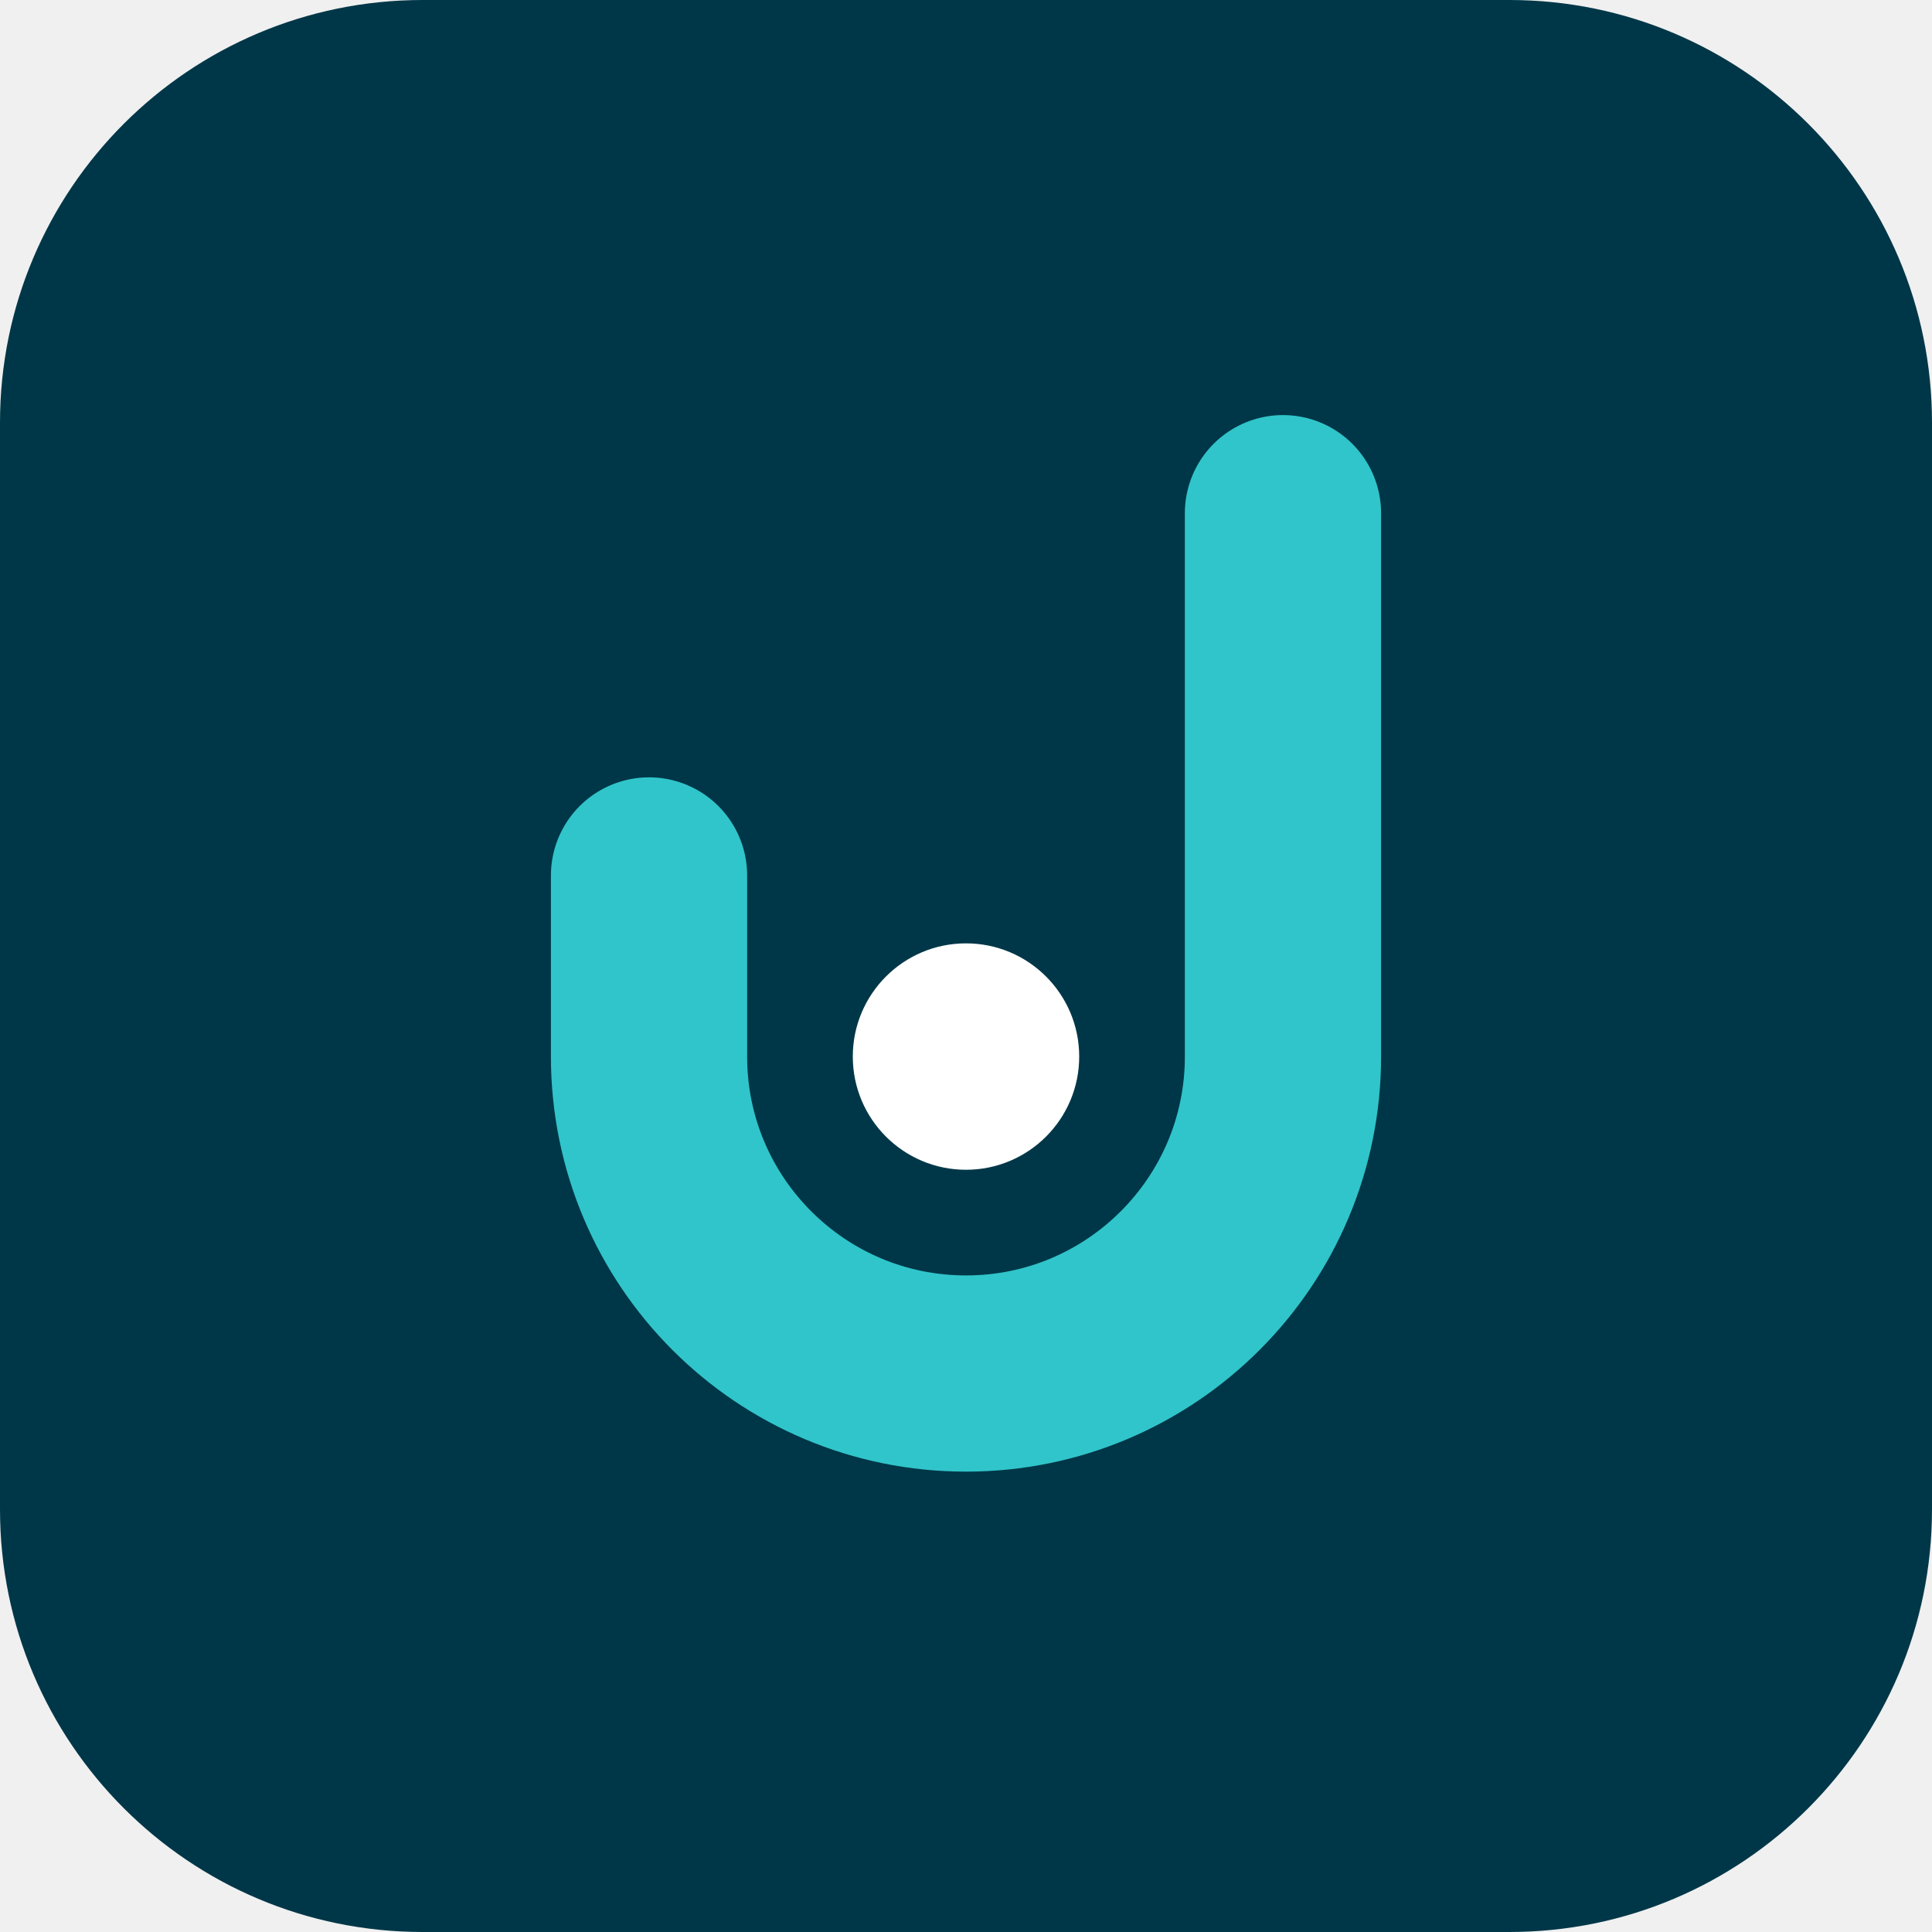
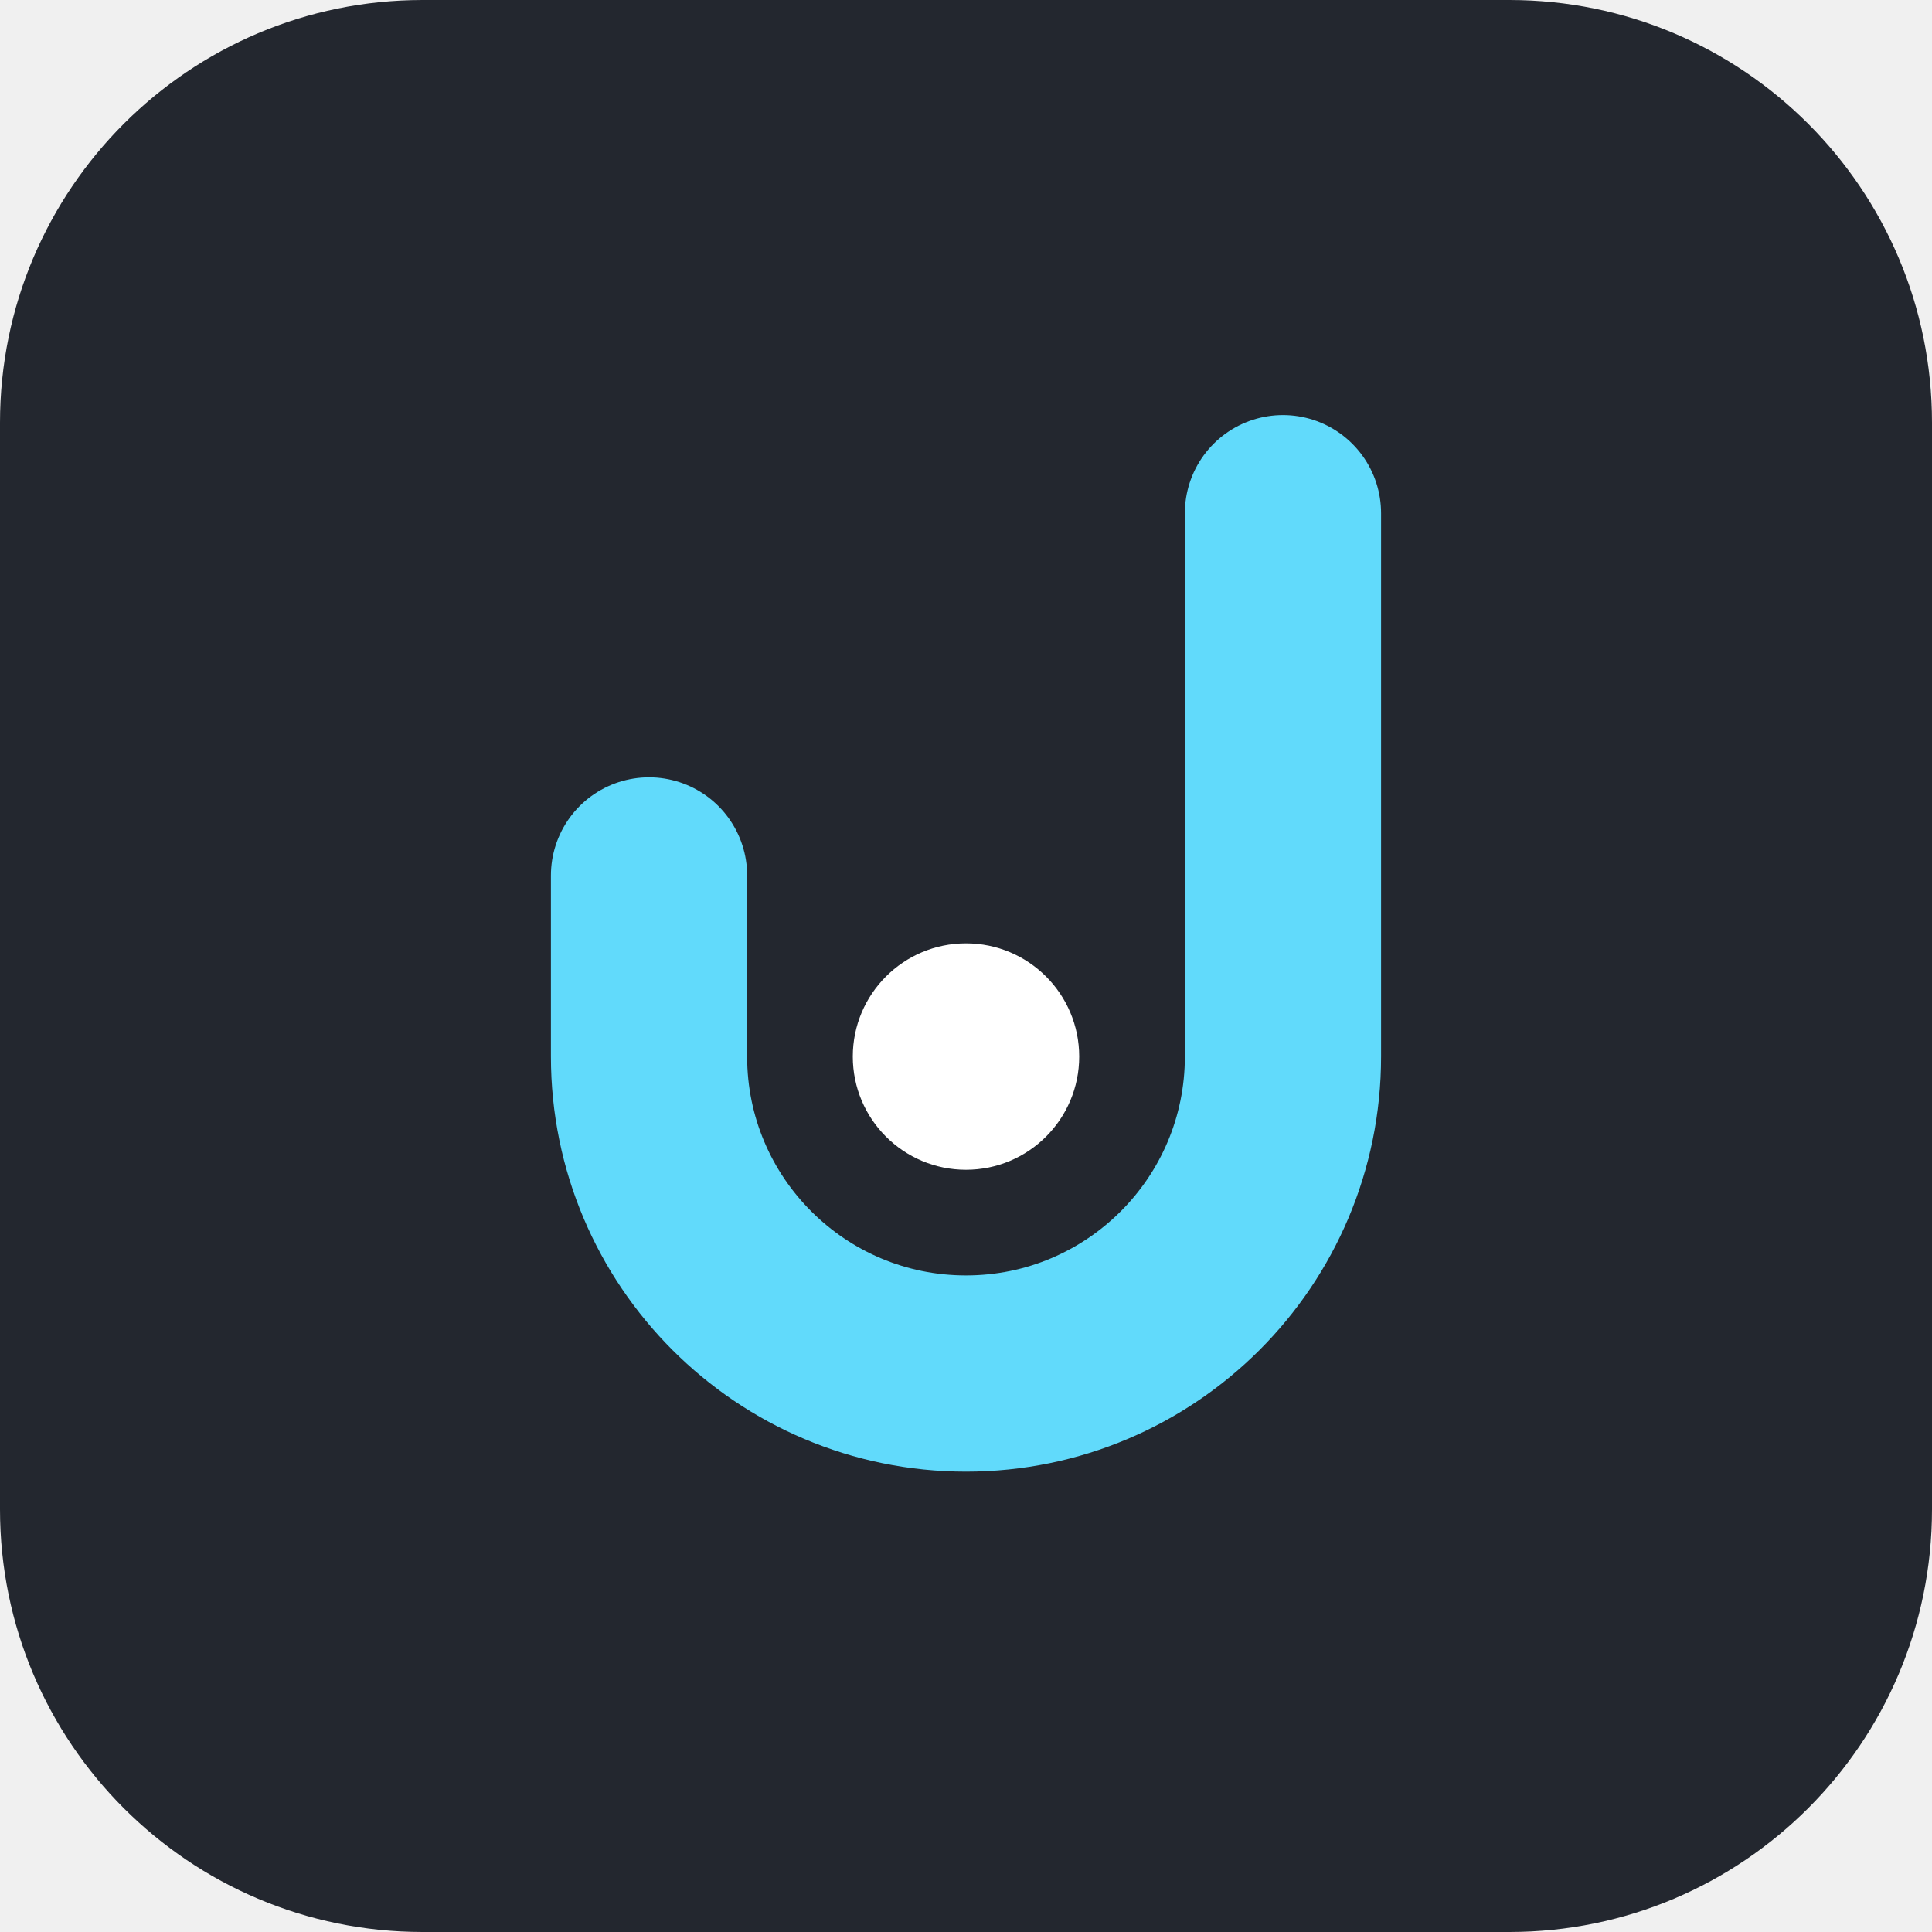
<svg xmlns="http://www.w3.org/2000/svg" width="256" height="256" viewBox="0 0 256 256" fill="none" role="img" aria-label="hookli — a hook holding a state dot">
-   <rect width="256" height="256" rx="56" fill="#003748" />
-   <path d="M170 68 V140 A42 42 0 1 1 86 140 V116" stroke="#30C5CA" stroke-width="26" stroke-linecap="round" fill="none" />
+   <rect width="256" height="256" rx="56" fill="#23272F" />
+   <path d="M170 68 V140 A42 42 0 1 1 86 140 V116" stroke="#61DAFB" stroke-width="26" stroke-linecap="round" fill="none" />
  <circle cx="128" cy="140" r="15" fill="#FFFFFF" />
</svg>
